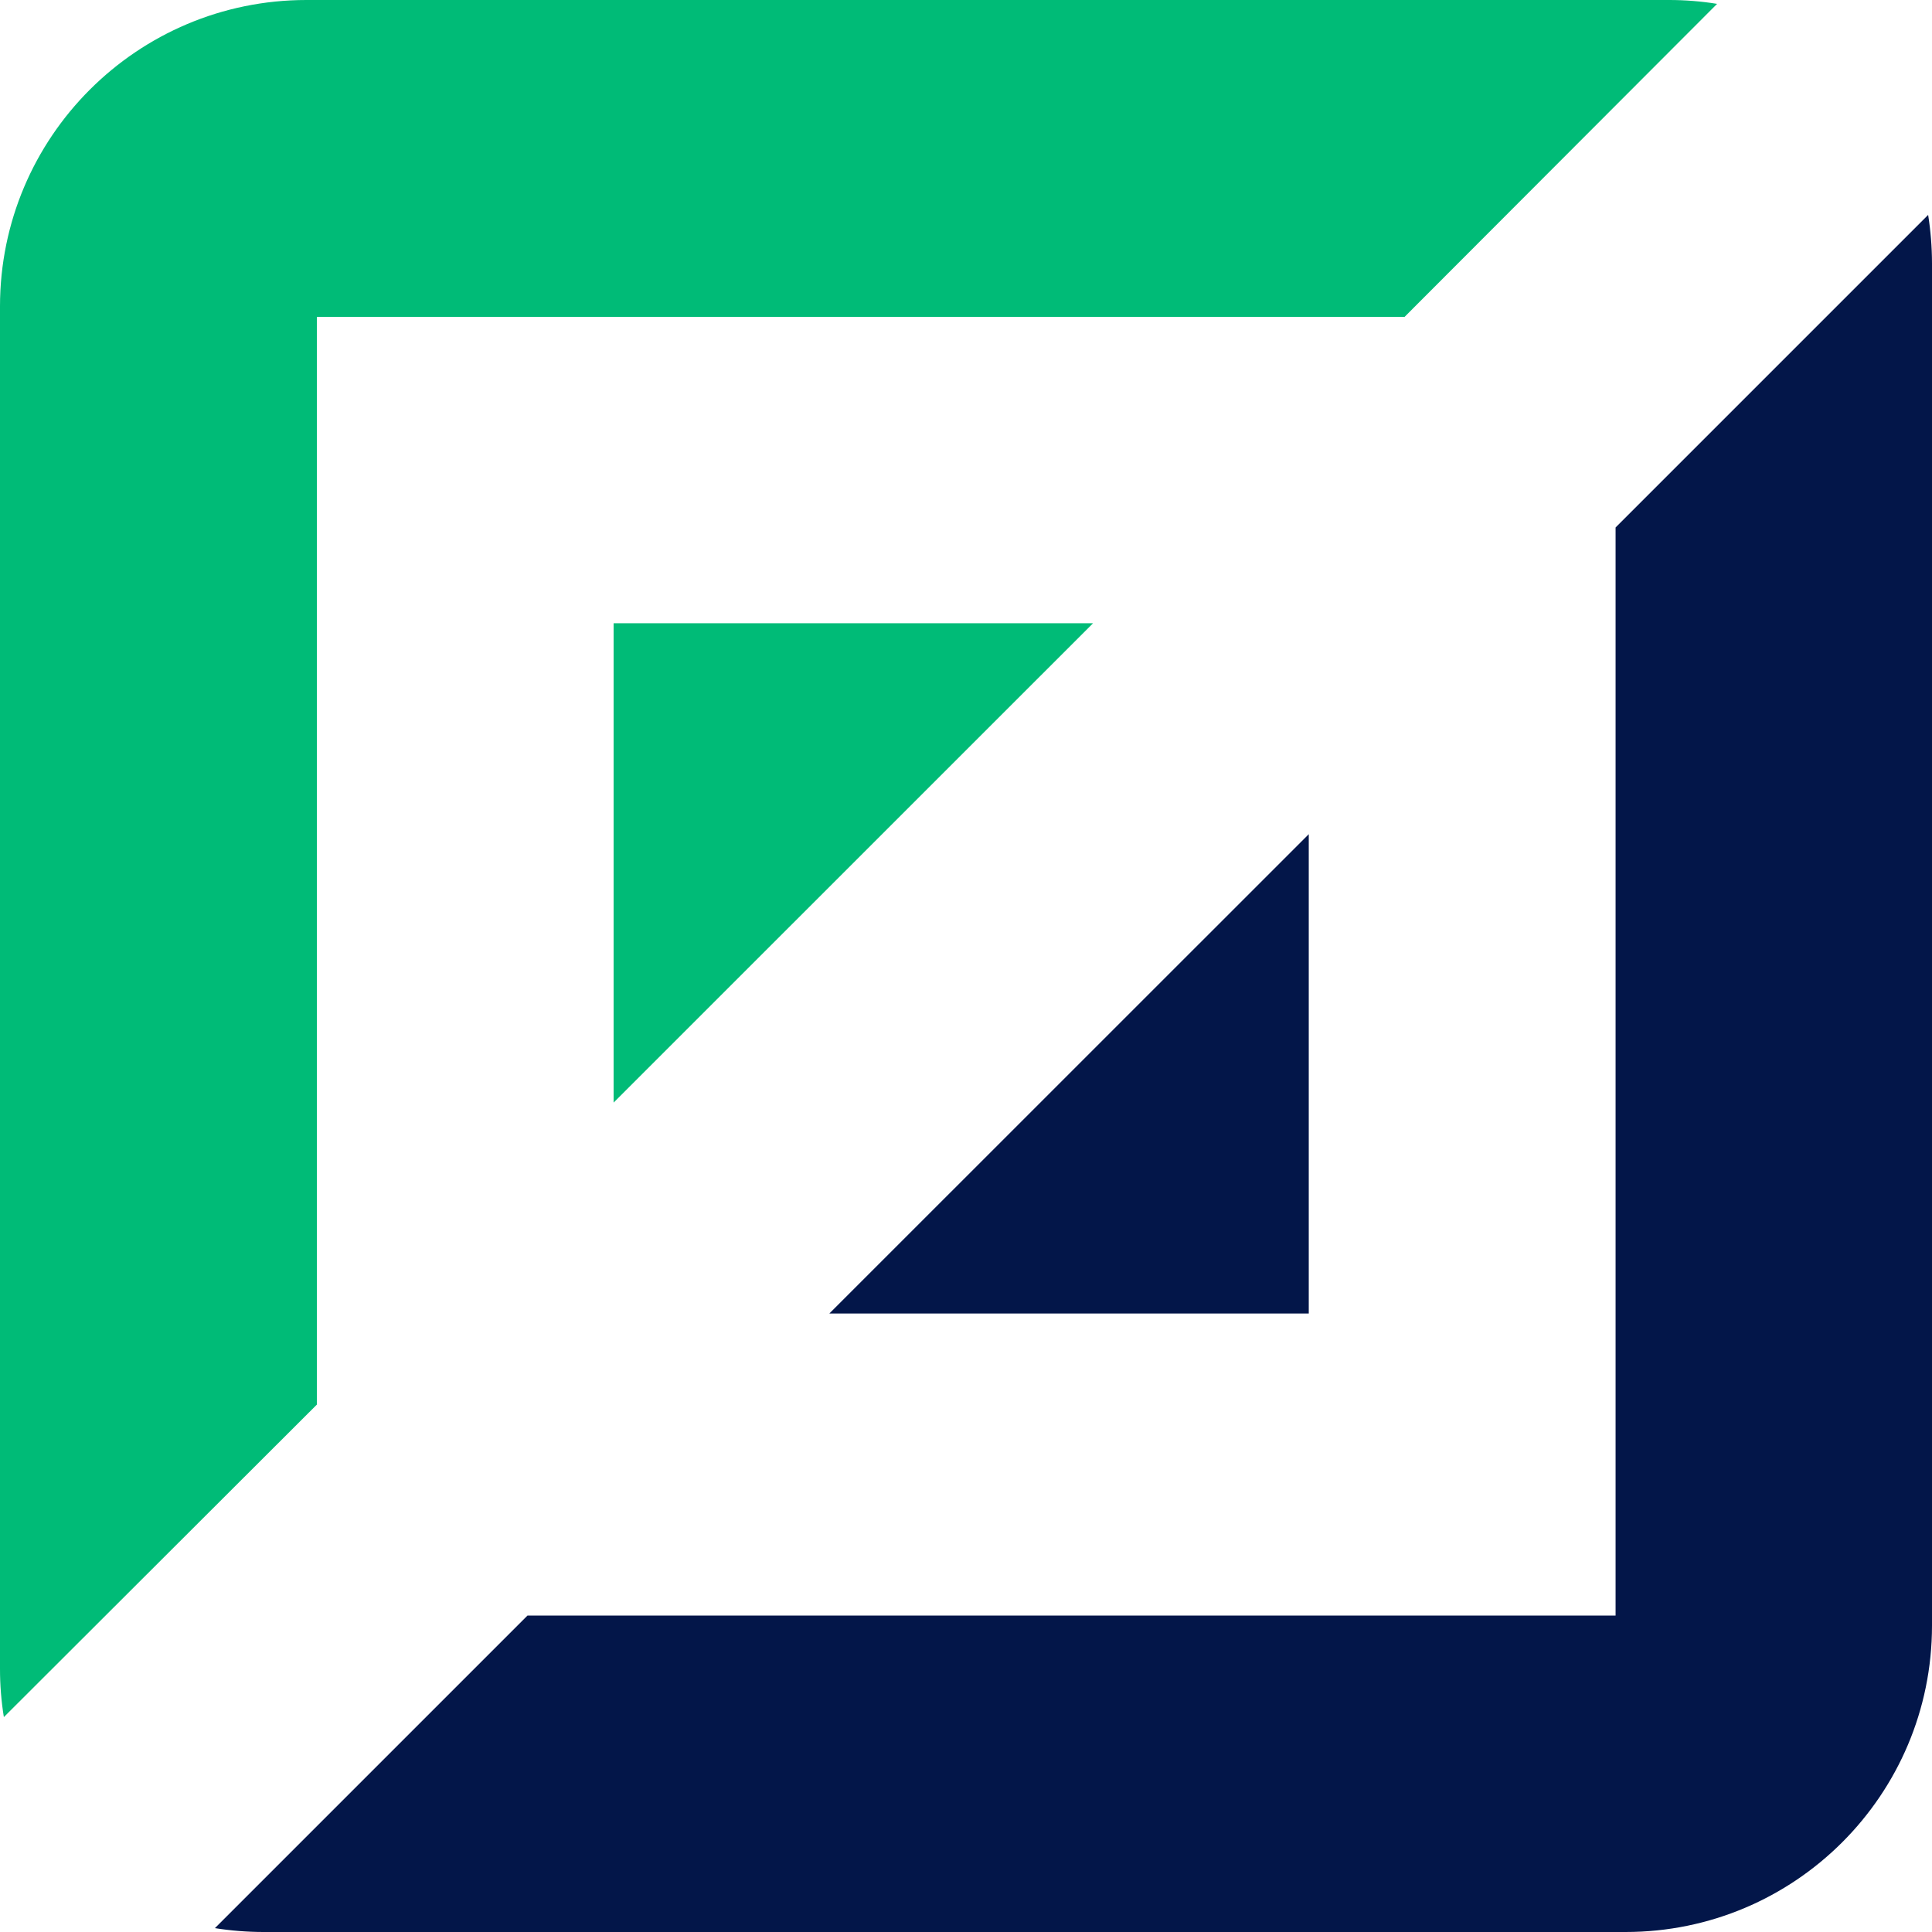
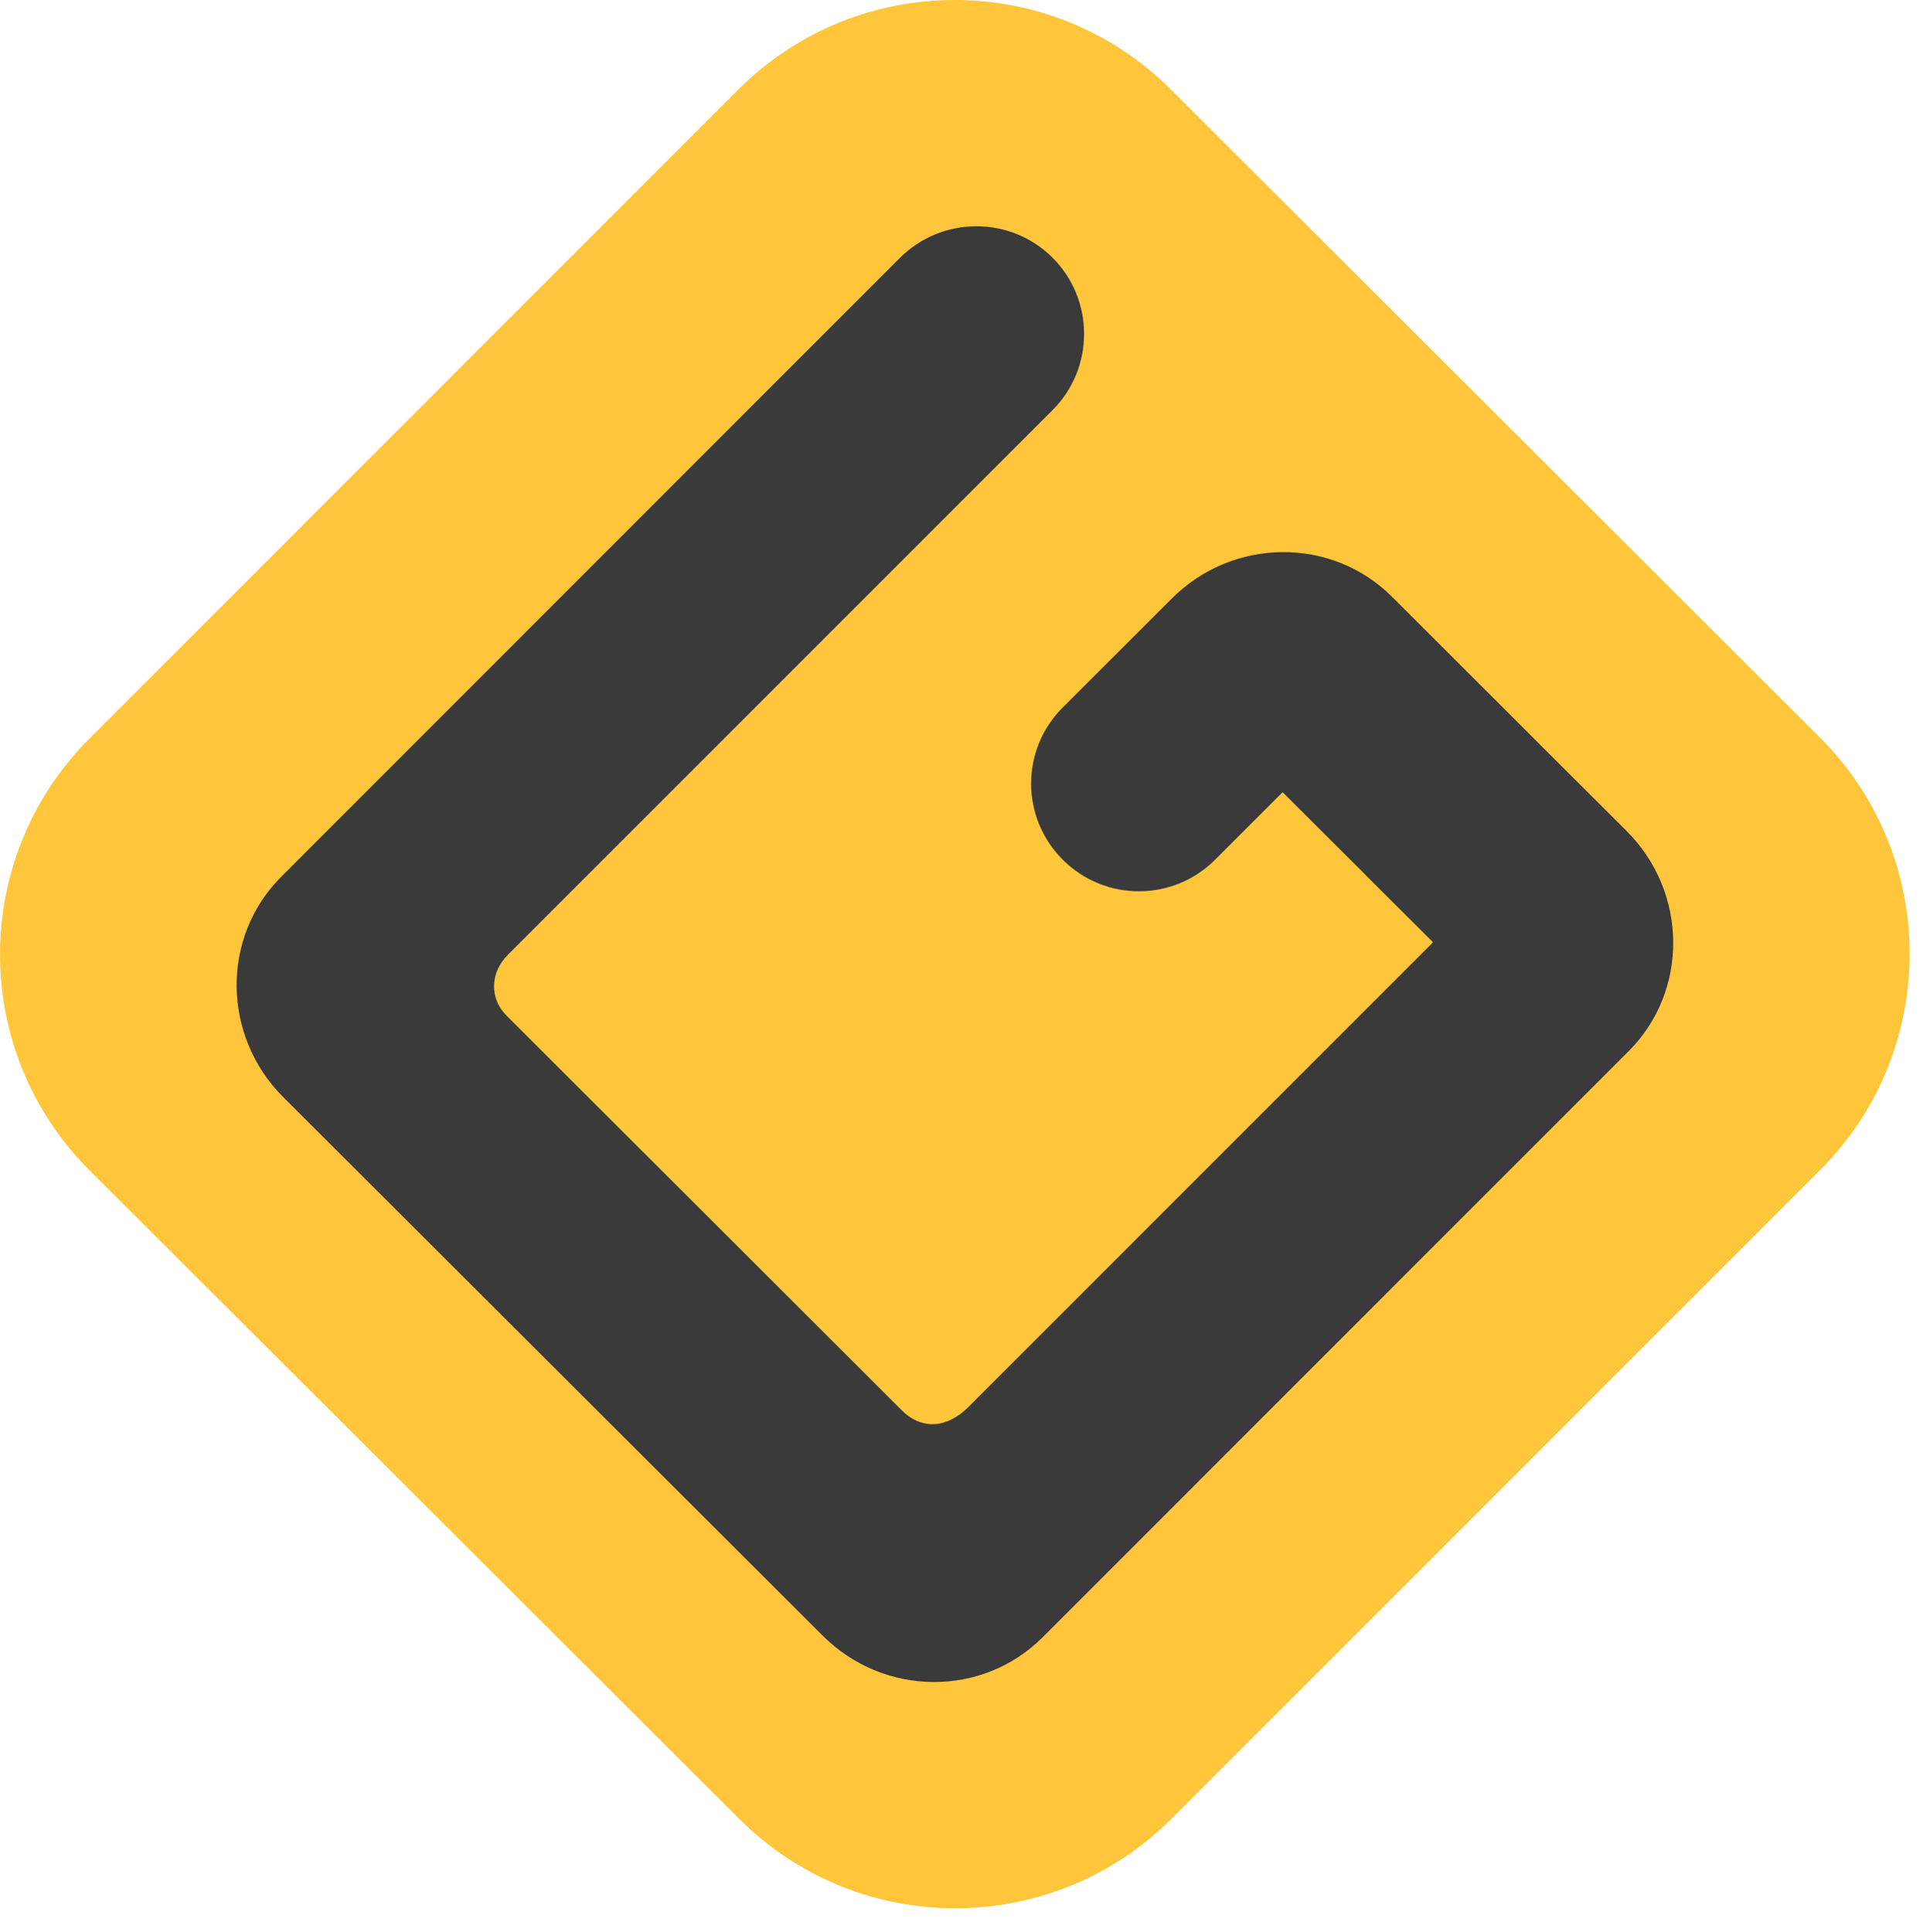
- <svg xmlns="http://www.w3.org/2000/svg" viewBox="0 0 195.08 195.08">
-   <defs>
-     <style>.cls-1{fill:#0b7;}.cls-2{fill:#031649;}</style>
+ <svg xmlns="http://www.w3.org/2000/svg" version="1.1" id="svg2" xml:space="preserve" viewBox="125.13 419.67 297.77 298.058" style="max-height: 500px" width="297.77" height="298.058">
+   <defs id="defs6">
+     <clipPath clipPathUnits="userSpaceOnUse" id="clipPath18">
+       <path d="M 0,850.394 H 850.394 V 0 H 0 Z" id="path16" />
+     </clipPath>
  </defs>
-   <g id="Layer_2" data-name="Layer 2">
-     <g id="Layer_1_copy_4" data-name="Layer 1 copy 4">
-       <path class="cls-1" d="M32,32H141.82L173.38.39A30.22,30.22,0,0,0,168.5,0H30.94A30.94,30.94,0,0,0,0,30.94V168.5a30.22,30.22,0,0,0,.39,4.88L32,141.82Z" />
-       <path class="cls-2" d="M163.13,163.13H53.26L21.7,194.69a31.4,31.4,0,0,0,4.88.39H164.14a30.94,30.94,0,0,0,30.94-30.94V26.58a31.4,31.4,0,0,0-.39-4.88L163.13,53.26Z" />
-       <polyline class="cls-2" points="83.74 132.63 132.15 132.63 132.15 84.23" />
-       <polyline class="cls-1" points="110.37 62.93 61.96 62.93 61.96 111.33" />
+   <g id="g10" transform="matrix(1.333333,0,0,-1.333333,0,1133.859)">
+     <g id="g12">
+       <g id="g14" clip-path="url(#clipPath18)">
+         <g id="g20" transform="translate(361.0446,352.4686)">
+           <path d="m 0,0 c 0,-0.275 -0.087,-0.526 -0.309,-0.722 -0.212,-0.195 -0.444,-0.299 -0.714,-0.299 h -2.192 c -0.599,0 -0.985,0.2 -1.178,0.577 L -15.39,20.463 c -0.038,0.055 -0.077,0.09 -0.077,0.09 -0.048,0 -0.068,-0.035 -0.068,-0.09 V -0.338 c 0,-0.188 -0.048,-0.345 -0.183,-0.471 -0.106,-0.142 -0.27,-0.212 -0.454,-0.212 h -1.844 c -0.444,0 -0.647,0.145 -0.647,0.442 v 25.012 c 0,0.288 0.107,0.515 0.29,0.708 0.193,0.203 0.444,0.294 0.734,0.294 h 1.95 c 0.483,0 0.821,-0.048 0.985,-0.142 0.183,-0.099 0.347,-0.288 0.492,-0.562 L -3.254,3.934 -3.206,3.833 c 0.039,0 0.049,0.041 0.049,0.101 v 20.83 c 0,0.184 0.058,0.348 0.193,0.478 0.116,0.128 0.27,0.193 0.473,0.193 h 1.854 c 0.193,0 0.367,-0.065 0.482,-0.178 C -0.058,25.117 0,24.962 0,24.764 Z" style="fill:#3a3a3a;fill-opacity:1;fill-rule:nonzero;stroke:none" id="path22" />
+         </g>
+         <g id="g24" transform="translate(378.0855,354.2328)">
+           <path d="m 0,0 v 14.028 c -1.42,0.249 -2.723,0.382 -3.978,0.382 -0.879,0 -1.632,-0.104 -2.249,-0.334 -0.618,-0.212 -1.121,-0.581 -1.507,-1.071 -0.357,-0.48 -0.647,-1.12 -0.801,-1.873 -0.164,-0.77 -0.261,-1.707 -0.261,-2.8 V 5.72 c 0,-1.501 0.184,-2.701 0.541,-3.603 0.347,-0.879 0.879,-1.531 1.574,-1.917 0.705,-0.396 1.612,-0.593 2.703,-0.593 0.58,0 1.236,0.033 2.018,0.111 C -1.188,-0.215 -0.541,-0.111 0,0 m -4.509,-7.234 c 1.159,0 2.057,0.131 2.694,0.377 0.627,0.236 1.1,0.673 1.409,1.32 C -0.145,-4.89 0,-3.978 0,-2.781 v 0.244 C -0.444,-2.65 -1.091,-2.761 -1.931,-2.879 -2.742,-2.966 -3.418,-3.01 -3.978,-3.01 c -5.31,0 -7.955,2.904 -7.955,8.73 v 2.612 c 0,1.977 0.289,3.613 0.859,4.898 0.589,1.291 1.467,2.254 2.645,2.882 1.198,0.634 2.675,0.948 4.451,0.948 1.863,0 3.997,-0.275 6.372,-0.828 0.3,-0.048 0.502,-0.128 0.589,-0.251 0.107,-0.099 0.154,-0.292 0.154,-0.565 V -2.781 c 0,-2.544 -0.627,-4.357 -1.93,-5.411 -1.275,-1.065 -3.186,-1.586 -5.716,-1.586 -1.265,0 -2.394,0.145 -3.466,0.427 -1.062,0.299 -1.864,0.594 -2.394,0.91 -0.339,0.198 -0.512,0.48 -0.512,0.811 v 1.181 c 0,0.207 0.077,0.359 0.222,0.47 0.155,0.104 0.367,0.104 0.599,0 1.197,-0.459 2.152,-0.794 2.829,-0.973 0.675,-0.186 1.583,-0.282 2.722,-0.282" style="fill:#3a3a3a;fill-opacity:1;fill-rule:nonzero;stroke:none" id="path26" />
+         </g>
+         <g id="g28" transform="translate(401.6045,352.1641)">
+           <path d="m 0,0 c 0,-0.193 -0.097,-0.367 -0.232,-0.497 -0.155,-0.155 -0.319,-0.215 -0.502,-0.215 h -1.699 c -0.193,0 -0.348,0.06 -0.502,0.215 -0.135,0.13 -0.222,0.304 -0.222,0.497 v 11.726 c 0,1.704 -0.319,2.913 -0.966,3.615 -0.656,0.688 -1.602,1.036 -2.857,1.036 -0.647,0 -1.449,-0.077 -2.424,-0.254 -0.956,-0.164 -1.786,-0.414 -2.481,-0.733 V 0 c 0,-0.183 -0.078,-0.345 -0.222,-0.482 -0.126,-0.158 -0.309,-0.23 -0.502,-0.23 h -1.719 c -0.183,0 -0.338,0.06 -0.473,0.215 -0.135,0.13 -0.222,0.304 -0.222,0.497 v 25.353 c 0,0.208 0.068,0.375 0.213,0.503 0.106,0.144 0.279,0.212 0.482,0.212 h 1.757 c 0.213,0 0.386,-0.068 0.512,-0.212 0.116,-0.128 0.174,-0.295 0.174,-0.503 v -7.342 c 0.83,0.377 1.718,0.647 2.722,0.838 0.956,0.185 1.874,0.28 2.733,0.28 1.274,0 2.414,-0.256 3.36,-0.778 0.965,-0.509 1.737,-1.324 2.259,-2.456 C -0.29,14.777 0,13.399 0,11.726 Z" style="fill:#3a3a3a;fill-opacity:1;fill-rule:nonzero;stroke:none" id="path30" />
+         </g>
+         <g id="g32" transform="translate(410.3708,352.1641)">
+           <path d="m 0,0 c 0,-0.205 -0.068,-0.376 -0.203,-0.507 -0.135,-0.145 -0.309,-0.205 -0.511,-0.205 h -1.709 c -0.164,0 -0.319,0.06 -0.464,0.215 -0.164,0.13 -0.241,0.304 -0.241,0.497 v 18.159 c 0,0.192 0.077,0.356 0.222,0.499 0.125,0.13 0.299,0.205 0.483,0.205 h 1.709 c 0.231,0 0.395,-0.075 0.54,-0.188 C -0.058,18.547 0,18.373 0,18.159 Z m 5.465,24.97 c 0,-1.267 -0.271,-2.18 -0.802,-2.81 -0.54,-0.622 -1.4,-0.944 -2.558,-0.944 -0.889,0 -1.651,0.271 -2.279,0.766 l -2.182,1.721 c -0.395,0.345 -0.695,0.564 -0.849,0.651 -0.184,0.097 -0.396,0.152 -0.618,0.152 -0.415,0 -0.696,-0.14 -0.86,-0.405 -0.154,-0.266 -0.241,-0.676 -0.241,-1.238 v -0.748 c 0,-0.167 -0.048,-0.329 -0.164,-0.44 -0.126,-0.111 -0.261,-0.171 -0.444,-0.171 h -1.101 c -0.183,0 -0.309,0.06 -0.415,0.179 -0.116,0.127 -0.164,0.269 -0.164,0.432 v 0.748 c 0,1.262 0.299,2.222 0.879,2.877 0.608,0.668 1.448,0.999 2.51,0.999 0.695,0 1.4,-0.28 2.143,-0.85 l 2.52,-1.986 c 0.232,-0.159 0.454,-0.273 0.676,-0.372 0.222,-0.087 0.425,-0.128 0.589,-0.128 0.367,0 0.627,0.112 0.801,0.341 0.164,0.236 0.261,0.646 0.261,1.226 v 0.815 c 0,0.16 0.048,0.3 0.174,0.426 0.135,0.118 0.251,0.176 0.434,0.176 h 1.12 c 0.135,0 0.27,-0.058 0.386,-0.191 0.116,-0.123 0.184,-0.263 0.184,-0.411 z" style="fill:#3a3a3a;fill-opacity:1;fill-rule:nonzero;stroke:none" id="path34" />
+         </g>
+         <g id="g36" transform="translate(426.3207,352.1641)">
+           <path d="m 0,0 v 17.161 c 0,0.469 0.212,0.768 0.637,0.85 1.564,0.391 2.887,0.686 4.026,0.852 1.11,0.181 2.163,0.266 3.119,0.266 0.849,0 1.631,-0.119 2.375,-0.365 0.762,-0.227 1.332,-0.584 1.747,-1.057 2.066,0.968 4.036,1.456 5.918,1.456 1.15,0 2.154,-0.216 2.993,-0.626 0.84,-0.42 1.516,-1.113 2.028,-2.097 0.493,-0.958 0.734,-2.24 0.734,-3.831 L 23.577,0 c 0,-0.205 -0.058,-0.376 -0.193,-0.507 -0.135,-0.145 -0.309,-0.205 -0.502,-0.205 h -1.709 c -0.193,0 -0.328,0.06 -0.512,0.215 -0.154,0.13 -0.184,0.304 -0.184,0.497 v 12.609 c 0,1.4 -0.309,2.39 -0.878,2.955 -0.55,0.559 -1.371,0.845 -2.365,0.845 -1.159,0 -2.559,-0.312 -4.191,-0.951 0.213,-0.819 0.309,-1.755 0.309,-2.784 L 13.352,0 c 0,-0.183 -0.038,-0.345 -0.164,-0.482 -0.125,-0.158 -0.29,-0.23 -0.463,-0.23 h -1.912 c -0.154,0 -0.318,0.06 -0.425,0.215 -0.106,0.13 -0.164,0.304 -0.164,0.497 v 12.674 c 0,1.007 -0.106,1.772 -0.309,2.325 -0.183,0.543 -0.492,0.934 -0.869,1.117 -0.386,0.203 -0.917,0.293 -1.564,0.293 -1.381,0 -2.819,-0.199 -4.345,-0.601 L 3.137,0 C 3.137,-0.205 3.07,-0.376 2.954,-0.507 2.848,-0.652 2.684,-0.712 2.491,-0.712 H 0.579 c -0.144,0 -0.289,0.06 -0.406,0.215 C 0.058,-0.367 0,-0.193 0,0" style="fill:#3a3a3a;fill-opacity:1;fill-rule:nonzero;stroke:none" id="path38" />
+         </g>
+         <g id="g40" transform="translate(468.1257,378.9322)">
+           <path d="m 0,0 c 0,-0.082 -0.048,-0.174 -0.155,-0.265 l -4.016,-4.488 c -0.212,-0.246 -0.357,-0.374 -0.425,-0.451 -0.087,-0.061 -0.222,-0.097 -0.376,-0.097 h -1.951 c -0.212,0 -0.318,0.094 -0.318,0.247 0,0.154 0.058,0.282 0.145,0.369 l 3.495,4.42 c 0.183,0.226 0.337,0.373 0.405,0.439 0.106,0.045 0.261,0.077 0.454,0.077 h 2.337 C -0.135,0.251 0,0.174 0,0 m -0.676,-19.047 v 2.72 c 0,1.227 -0.174,2.304 -0.521,3.179 -0.338,0.884 -0.879,1.565 -1.574,2.043 -0.705,0.482 -1.612,0.714 -2.703,0.714 -1.622,0 -2.81,-0.509 -3.601,-1.547 -0.792,-1.048 -1.188,-2.503 -1.188,-4.389 v -2.72 c 0,-3.96 1.593,-5.947 4.789,-5.947 1.602,0 2.809,0.514 3.591,1.542 0.811,1.033 1.207,2.506 1.207,4.405 m 2.945,4.869 c 0.135,-0.676 0.183,-1.39 0.183,-2.149 v -2.72 c 0,-2.667 -0.675,-4.776 -2.047,-6.343 -1.37,-1.552 -3.321,-2.319 -5.879,-2.319 -2.559,0 -4.519,0.767 -5.88,2.319 -1.371,1.567 -2.047,3.676 -2.047,6.343 v 2.72 c 0,2.665 0.676,4.777 2.047,6.344 1.361,1.566 3.321,2.344 5.88,2.344 2.558,0 4.528,-0.778 5.889,-2.327 0.386,-0.459 0.705,-0.949 1.004,-1.487 0.319,0.367 0.473,0.799 0.493,1.277 v 1.839 c 0,0.246 0.193,0.398 0.598,0.411 h 1.439 c 0.27,0 0.444,-0.112 0.483,-0.353 0.27,-2.93 -0.425,-4.895 -2.163,-5.899" style="fill:#3a3a3a;fill-opacity:1;fill-rule:nonzero;stroke:none" id="path42" />
+         </g>
+         <g id="g44" transform="translate(478.852,352.1641)">
+           <path d="m 0,0 c 0,-0.205 -0.077,-0.376 -0.213,-0.507 -0.135,-0.145 -0.308,-0.205 -0.501,-0.205 h -1.719 c -0.164,0 -0.318,0.06 -0.463,0.215 -0.174,0.13 -0.232,0.304 -0.232,0.497 v 18.165 c 0,0.186 0.058,0.35 0.203,0.493 0.125,0.13 0.309,0.205 0.492,0.205 h 1.719 c 0.222,0 0.396,-0.075 0.531,-0.188 C -0.077,18.547 0,18.373 0,18.165 Z M 0.058,22.72 C 0.058,22.517 0,22.346 -0.135,22.216 -0.29,22.081 -0.473,22.013 -0.647,22.013 h -1.815 c -0.202,0 -0.376,0.07 -0.502,0.203 -0.145,0.137 -0.213,0.316 -0.213,0.504 v 2.841 c 0,0.193 0.068,0.362 0.204,0.507 0.125,0.126 0.309,0.2 0.511,0.2 h 1.815 c 0.222,0 0.377,-0.057 0.512,-0.195 C 0,25.945 0.058,25.785 0.058,25.561 Z" style="fill:#3a3a3a;fill-opacity:1;fill-rule:nonzero;stroke:none" id="path46" />
+         </g>
+         <g id="g48" transform="translate(488.7484,355.6595)">
+           <path d="m 0,0 c 0,-0.058 -0.019,-0.167 -0.068,-0.297 l -2.665,-6.732 c -0.096,-0.224 -0.183,-0.396 -0.279,-0.507 -0.097,-0.108 -0.222,-0.162 -0.396,-0.162 h -1.767 c -0.27,0 -0.405,0.141 -0.405,0.43 0,0.119 0.009,0.203 0.038,0.239 l 2.037,6.732 c 0.135,0.459 0.367,0.69 0.715,0.69 h 2.346 C -0.155,0.393 0,0.251 0,0" style="fill:#3a3a3a;fill-opacity:1;fill-rule:nonzero;stroke:none" id="path50" />
+         </g>
+         <g id="g52" transform="translate(506.8604,352.1641)">
+           <path d="m 0,0 c 0,-0.205 -0.058,-0.376 -0.164,-0.507 -0.116,-0.145 -0.28,-0.205 -0.492,-0.205 h -1.825 c -0.183,0 -0.357,0.06 -0.464,0.205 C -3.07,-0.376 -3.128,-0.205 -3.128,0 v 25.388 c 0,0.169 0.048,0.323 0.174,0.463 0.116,0.133 0.27,0.217 0.473,0.217 h 1.825 c 0.212,0 0.376,-0.068 0.492,-0.196 C -0.058,25.74 0,25.583 0,25.388 Z" style="fill:#3a3a3a;fill-opacity:1;fill-rule:nonzero;stroke:none" id="path54" />
+         </g>
+         <g id="g56" transform="translate(523.1677,353.9698)">
+           <path d="M 0,0 V 6.932 L -2.665,6.927 c -1.12,0 -2.018,-0.06 -2.684,-0.186 C -6.034,6.604 -6.566,6.415 -6.961,6.136 -7.367,5.865 -7.637,5.52 -7.821,5.086 -7.975,4.673 -8.072,4.127 -8.072,3.471 V 3.147 c 0,-0.825 0.126,-1.496 0.396,-2.001 0.261,-0.511 0.724,-0.883 1.4,-1.115 0.686,-0.229 1.622,-0.34 2.829,-0.34 0.473,0 0.956,0.009 1.381,0.044 0.434,0.028 0.849,0.067 1.197,0.115 C -0.531,-0.099 -0.232,-0.053 0,0 m -1.4,19.908 c 0,-0.152 -0.106,-0.236 -0.319,-0.236 H -3.65 c -0.116,0 -0.212,0.009 -0.28,0.053 -0.096,0.031 -0.164,0.077 -0.251,0.152 -0.077,0.06 -0.164,0.181 -0.28,0.33 l -4.026,4.487 c -0.096,0.094 -0.144,0.186 -0.144,0.268 0,0.174 0.144,0.251 0.395,0.251 h 2.337 c 0.309,0 0.618,-0.185 0.897,-0.519 l 3.447,-4.417 C -1.439,20.19 -1.4,20.063 -1.4,19.908 M 3.128,-1.159 c 0,-0.434 -0.193,-0.702 -0.541,-0.787 -0.927,-0.253 -1.863,-0.465 -2.819,-0.603 -0.946,-0.138 -1.998,-0.198 -3.215,-0.198 -2.761,0 -4.769,0.459 -5.966,1.383 -1.208,0.936 -1.825,2.431 -1.825,4.482 V 3.43 c 0,1.32 0.289,2.425 0.849,3.266 0.56,0.851 1.477,1.472 2.723,1.884 1.274,0.418 2.945,0.621 5.001,0.621 H 0 v 1.424 c 0,1.489 -0.28,2.515 -0.869,3.077 -0.57,0.58 -1.545,0.867 -2.945,0.867 -1.091,0 -2.018,-0.075 -2.8,-0.212 -0.753,-0.145 -1.651,-0.363 -2.665,-0.669 -0.241,-0.09 -0.434,-0.077 -0.608,0.014 -0.144,0.09 -0.212,0.234 -0.212,0.442 v 1.388 c 0,0.275 0.164,0.504 0.482,0.639 0.551,0.24 1.362,0.493 2.443,0.754 1.072,0.263 2.202,0.398 3.36,0.398 4.615,0 6.942,-2.238 6.942,-6.698 z" style="fill:#3a3a3a;fill-opacity:1;fill-rule:nonzero;stroke:none" id="path58" />
+         </g>
+         <g id="g60" transform="translate(531.6443,352.1641)">
+           <path d="m 0,0 v 17.161 c 0,0.469 0.222,0.768 0.647,0.85 1.554,0.391 2.877,0.686 4.016,0.852 1.12,0.181 2.163,0.266 3.138,0.266 0.84,0 1.603,-0.119 2.346,-0.365 0.773,-0.227 1.342,-0.584 1.767,-1.057 2.076,0.968 4.045,1.456 5.899,1.456 1.149,0 2.153,-0.216 2.983,-0.626 0.869,-0.42 1.555,-1.113 2.047,-2.097 0.493,-0.958 0.753,-2.24 0.753,-3.831 V 0 c 0,-0.205 -0.077,-0.376 -0.222,-0.507 -0.125,-0.145 -0.318,-0.205 -0.492,-0.205 h -1.718 c -0.184,0 -0.329,0.06 -0.483,0.215 -0.165,0.13 -0.213,0.304 -0.213,0.497 v 12.609 c 0,1.4 -0.299,2.39 -0.878,2.955 -0.541,0.559 -1.352,0.845 -2.366,0.845 -1.139,0 -2.539,-0.312 -4.18,-0.951 0.232,-0.819 0.318,-1.755 0.318,-2.784 L 13.362,0 c 0,-0.183 -0.048,-0.345 -0.164,-0.482 -0.126,-0.158 -0.28,-0.23 -0.482,-0.23 h -1.883 c -0.174,0 -0.319,0.06 -0.435,0.215 -0.116,0.13 -0.173,0.304 -0.173,0.497 v 12.674 c 0,1.007 -0.097,1.772 -0.3,2.325 -0.183,0.543 -0.492,0.934 -0.869,1.122 -0.395,0.198 -0.927,0.288 -1.564,0.288 -1.371,0 -2.829,-0.199 -4.364,-0.599 L 3.128,0 C 3.128,-0.205 3.09,-0.376 2.964,-0.507 2.848,-0.652 2.694,-0.712 2.482,-0.712 H 0.599 c -0.164,0 -0.299,0.06 -0.406,0.215 C 0.068,-0.367 0,-0.193 0,0" style="fill:#3a3a3a;fill-opacity:1;fill-rule:nonzero;stroke:none" id="path62" />
+         </g>
+         <g id="g64" transform="translate(570.8522,352.1641)">
+           <path d="m 0,0 v 17.161 c 0,0.469 0.184,0.768 0.618,0.85 1.555,0.391 2.877,0.686 4.016,0.852 1.14,0.181 2.183,0.266 3.148,0.266 0.811,0 1.603,-0.114 2.346,-0.365 0.763,-0.227 1.323,-0.584 1.767,-1.057 2.047,0.968 4.016,1.456 5.899,1.456 1.13,0 2.143,-0.216 2.984,-0.626 0.859,-0.42 1.525,-1.113 2.027,-2.097 0.511,-0.958 0.753,-2.24 0.753,-3.831 V 0 c 0,-0.2 -0.078,-0.376 -0.203,-0.504 -0.144,-0.143 -0.318,-0.208 -0.512,-0.208 h -1.699 c -0.183,0 -0.347,0.065 -0.492,0.215 -0.155,0.13 -0.213,0.304 -0.213,0.497 v 12.609 c 0,1.4 -0.289,2.39 -0.849,2.955 -0.57,0.559 -1.371,0.845 -2.375,0.845 -1.159,0 -2.569,-0.312 -4.21,-0.951 0.232,-0.819 0.328,-1.755 0.328,-2.784 L 13.333,0 c 0,-0.183 -0.048,-0.345 -0.183,-0.482 -0.106,-0.158 -0.26,-0.23 -0.463,-0.23 h -1.883 c -0.155,0 -0.328,0.06 -0.435,0.215 -0.115,0.13 -0.174,0.304 -0.174,0.497 v 12.674 c 0,1.007 -0.105,1.772 -0.299,2.325 -0.183,0.543 -0.492,0.934 -0.878,1.122 -0.396,0.198 -0.908,0.288 -1.555,0.288 -1.38,0 -2.838,-0.199 -4.344,-0.599 L 3.119,0 C 3.119,-0.2 3.042,-0.376 2.916,-0.507 2.81,-0.652 2.656,-0.712 2.472,-0.712 H 0.551 c -0.136,0 -0.29,0.06 -0.396,0.215 C 0.039,-0.367 0,-0.193 0,0" style="fill:#3a3a3a;fill-opacity:1;fill-rule:nonzero;stroke:none" id="path66" />
+         </g>
+         <g id="g68" transform="translate(612.6385,378.9322)">
+           <path d="m 0,0 c 0,-0.082 -0.049,-0.172 -0.135,-0.265 l -4.046,-4.488 c -0.202,-0.246 -0.347,-0.374 -0.425,-0.451 -0.096,-0.058 -0.212,-0.097 -0.386,-0.097 h -1.94 c -0.203,0 -0.319,0.094 -0.319,0.247 0,0.156 0.048,0.282 0.145,0.369 l 3.485,4.42 c 0.193,0.226 0.329,0.373 0.435,0.439 0.087,0.045 0.241,0.077 0.434,0.077 h 2.356 C -0.135,0.251 0,0.174 0,0 m -0.676,-19.047 v 2.72 c 0,1.227 -0.174,2.304 -0.531,3.184 -0.319,0.879 -0.849,1.56 -1.564,2.04 -0.734,0.48 -1.622,0.709 -2.732,0.709 -1.594,0 -2.8,-0.506 -3.592,-1.544 -0.772,-1.048 -1.168,-2.503 -1.168,-4.389 v -2.72 c 0,-3.96 1.583,-5.947 4.76,-5.947 1.631,0 2.829,0.514 3.611,1.542 0.82,1.033 1.216,2.506 1.216,4.405 m 2.945,4.869 c 0.135,-0.676 0.183,-1.39 0.183,-2.149 v -2.72 c 0,-2.667 -0.695,-4.779 -2.037,-6.343 -1.38,-1.552 -3.331,-2.319 -5.918,-2.319 -2.53,0 -4.5,0.767 -5.861,2.319 -1.361,1.564 -2.037,3.676 -2.037,6.343 v 2.72 c 0,2.665 0.676,4.777 2.037,6.344 1.361,1.566 3.331,2.344 5.861,2.344 2.587,0 4.538,-0.778 5.918,-2.327 0.396,-0.456 0.714,-0.949 0.994,-1.487 0.319,0.367 0.483,0.801 0.502,1.277 v 1.839 c 0,0.246 0.184,0.398 0.58,0.411 h 1.467 c 0.27,0 0.406,-0.112 0.474,-0.35 0.269,-2.933 -0.426,-4.898 -2.163,-5.902" style="fill:#3a3a3a;fill-opacity:1;fill-rule:nonzero;stroke:none" id="path70" />
+         </g>
+         <g id="g72" transform="translate(623.3549,352.1641)">
+           <path d="m 0,0 c 0,-0.2 -0.077,-0.376 -0.203,-0.504 -0.135,-0.143 -0.318,-0.208 -0.521,-0.208 h -1.709 c -0.164,0 -0.318,0.065 -0.483,0.215 -0.144,0.13 -0.221,0.304 -0.221,0.497 v 18.165 c 0,0.186 0.067,0.35 0.212,0.493 0.154,0.13 0.309,0.205 0.492,0.205 h 1.709 c 0.212,0 0.406,-0.075 0.531,-0.188 C -0.077,18.547 0,18.373 0,18.165 Z M 0.078,22.723 C 0.078,22.517 0,22.346 -0.126,22.216 -0.29,22.081 -0.444,22.013 -0.647,22.013 h -1.815 c -0.183,0 -0.366,0.07 -0.483,0.203 -0.164,0.137 -0.231,0.316 -0.231,0.507 v 2.834 c 0,0.202 0.067,0.366 0.203,0.511 0.145,0.126 0.328,0.203 0.511,0.203 h 1.815 c 0.222,0 0.387,-0.06 0.521,-0.198 C 0,25.945 0.078,25.785 0.078,25.557 Z" style="fill:#3a3a3a;fill-opacity:1;fill-rule:nonzero;stroke:none" id="path74" />
+         </g>
+         <g id="g76" transform="translate(304.4771,450.2711)">
+           <path d="m 0,0 c 13.836,-13.826 13.836,-36.23 0.039,-50.04 l -75.076,-75.1 c -13.816,-13.831 -36.234,-13.843 -50.05,-0.019 l -75.153,75.032 c -13.845,13.794 -13.845,36.212 -0.019,50.028 l 75.066,75.092 c 13.825,13.824 36.225,13.843 50.07,0.027 z" style="fill:#ffc63c;fill-opacity:1;fill-rule:nonzero;stroke:none" id="path78" />
+         </g>
+         <g id="g80" transform="translate(229.4501,466.3466)">
+           <path d="m 0,0 -12.619,-12.607 c -4.866,-4.858 -4.866,-12.754 0.02,-17.617 4.875,-4.871 12.763,-4.859 17.619,0 l 7.821,7.82 c 0,0 2.829,-2.812 9.558,-9.532 0,-0.007 0,-0.014 0.01,-0.022 l 7.839,-7.82 c 0,0 -51.325,-51.341 -53.796,-53.813 -2.481,-2.467 -5.416,-2.646 -7.714,-0.338 -11.18,11.171 -44.103,44.047 -45.716,45.66 -1.96,1.95 -1.96,4.938 0.164,7.057 2.115,2.112 63.027,63.036 63.027,63.036 4.866,4.876 4.866,12.771 0,17.644 -4.866,4.857 -12.774,4.85 -17.658,-0.014 l -71.63,-71.663 c -6.961,-6.97 -6.835,-18.39 0.232,-25.471 l 62.438,-62.343 c 7.087,-7.097 18.499,-7.179 25.46,-0.206 l 67.834,67.852 c 6.961,6.958 6.864,18.377 -0.222,25.466 l -9.645,9.622 -2.964,2.968 L 25.479,0.241 C 18.499,7.195 7.067,7.096 0,0" style="fill:#3a3a3a;fill-opacity:1;fill-rule:nonzero;stroke:none" id="path82" />
+         </g>
+         <g id="g84" transform="translate(472.451,441.2655)">
+           <path d="m 0,0 c 0,5.26 0,7.422 8.834,7.422 h 31.851 c 7.676,0 7.676,-1.503 7.676,-6.5 v -24.171 c 0,-5.611 0,-6.951 -7.676,-6.951 H 8.834 C 0,-30.2 0,-28.445 0,-23.251 Z M 39.073,20.789 H 10.311 C -7.637,20.789 -14.656,14.958 -14.656,0 v -23.251 c 0,-14.692 6.913,-20.425 24.668,-20.425 h 29.061 c 17.369,0 24.137,5.733 24.137,20.427 v 23.36 c 0,14.695 -6.981,20.678 -24.137,20.678" style="fill:#3a3a3a;fill-opacity:1;fill-rule:nonzero;stroke:none" id="path86" />
+         </g>
+         <g id="g88" transform="translate(601.9986,411.0658)">
+           <path d="m 0,0 h -32.942 c -9.761,0 -9.761,2.148 -9.761,6.85 v 30.772 h 40.782 c 9.162,0 9.162,-2.264 9.162,-7.767 V 7.542 C 7.241,1.296 7.241,0 0,0 m -3.997,50.989 h -38.706 v 38.947 c 0,4.4 -2.713,7.029 -7.231,7.029 -4.567,0 -7.193,-2.556 -7.193,-7.029 V 6.85 c 0,-14.444 7.56,-20.326 26.087,-20.326 h 27.043 c 18.006,0 25.353,6.022 25.353,20.782 v 23.005 c 0,14.694 -7.347,20.678 -25.353,20.678" style="fill:#3a3a3a;fill-opacity:1;fill-rule:nonzero;stroke:none" id="path90" />
+         </g>
+         <g id="g92" transform="translate(639.0344,464.0652)">
+           <path d="m 0,0 c -4.055,0 -6.478,-2.783 -6.478,-7.456 v -51.443 c 0,-4.738 2.5,-7.581 6.681,-7.581 4.306,0 6.864,2.843 6.864,7.581 V -7.456 C 7.067,-2.72 4.499,0 0,0" style="fill:#3a3a3a;fill-opacity:1;fill-rule:nonzero;stroke:none" id="path94" />
+         </g>
+         <g id="g96" transform="translate(662.1672,508.0379)">
+           <path d="m 0,0 c -4.354,0 -6.845,-2.621 -6.845,-7.183 v -96.087 c 0,-4.564 2.53,-7.178 6.951,-7.178 4.277,0 6.865,2.689 6.865,7.178 V -7.183 C 6.971,-2.621 4.422,0 0,0" style="fill:#3a3a3a;fill-opacity:1;fill-rule:nonzero;stroke:none" id="path98" />
+         </g>
+         <g id="g100" transform="translate(692.7244,442.188)">
+           <path d="M 0,0 C 0,4.74 0,6.5 8.805,6.5 H 44.528 C 47.676,6.5 48.66,6.017 48.959,5.723 49.519,5.199 49.5,3.504 49.5,1.549 V -6.148 H 0 Z M 42.5,19.867 H 11.142 c -18.248,0 -25.701,-5.964 -25.701,-20.55 v -23.133 c 0,-13.79 10.244,-20.782 30.383,-20.782 h 8.381 c 4.045,0 6.545,2.607 6.545,6.795 0,4.245 -2.384,6.681 -6.545,6.681 H 13.16 C 0,-31.122 0,-26.669 0,-25.204 v 5.349 h 57.002 c 2.539,0 6.816,0.929 6.816,7.132 v 14.35 c 0,10.943 -3.611,18.24 -21.318,18.24" style="fill:#3a3a3a;fill-opacity:1;fill-rule:nonzero;stroke:none" id="path102" />
+         </g>
+         <g id="g104" transform="translate(423.7522,462.6198)">
+           <path d="M 0,0 H -10.717 C -18.691,0 -24.33,-1.183 -28.269,-3.707 -32.198,-1.183 -37.847,0 -45.812,0 H -56.538 C -74.409,0 -81.37,-5.817 -81.37,-20.772 v -37.234 c 0,-4.101 2.23,-5.779 4.045,-6.454 1.893,-0.725 4.595,-0.792 6.546,0.002 1.467,0.577 3.949,2.185 3.949,6.452 v 37.234 c 0,5.244 0,7.414 8.815,7.414 h 13.661 c 8.718,0 8.757,-2.28 8.805,-6.84 h 0.019 l -0.019,-0.574 v -37.234 c 0,-1.827 0.454,-3.352 1.352,-4.504 0.676,-0.874 1.535,-1.533 2.597,-1.945 0.917,-0.367 1.989,-0.572 3.148,-0.575 h 0.038 0.271 0.028 c 1.178,0 2.25,0.208 3.177,0.57 1.033,0.412 1.931,1.064 2.587,1.933 0.898,1.169 1.381,2.694 1.381,4.521 v 37.234 h -0.039 l 0.039,0.574 c 0.029,4.56 0.048,6.84 8.795,6.84 H 1.487 c 8.805,0 8.805,-2.17 8.805,-7.414 l 0.01,-37.234 c 0,-4.267 2.462,-5.875 3.929,-6.449 0.908,-0.355 1.912,-0.556 3.003,-0.568 l 0.27,-0.007 c 1.197,0 2.307,0.189 3.254,0.563 1.535,0.562 4.094,2.164 4.094,6.461 v 37.234 C 24.852,-5.817 17.881,0 0,0" style="fill:#3a3a3a;fill-opacity:1;fill-rule:nonzero;stroke:none" id="path106" />
+         </g>
+       </g>
    </g>
  </g>
</svg>
